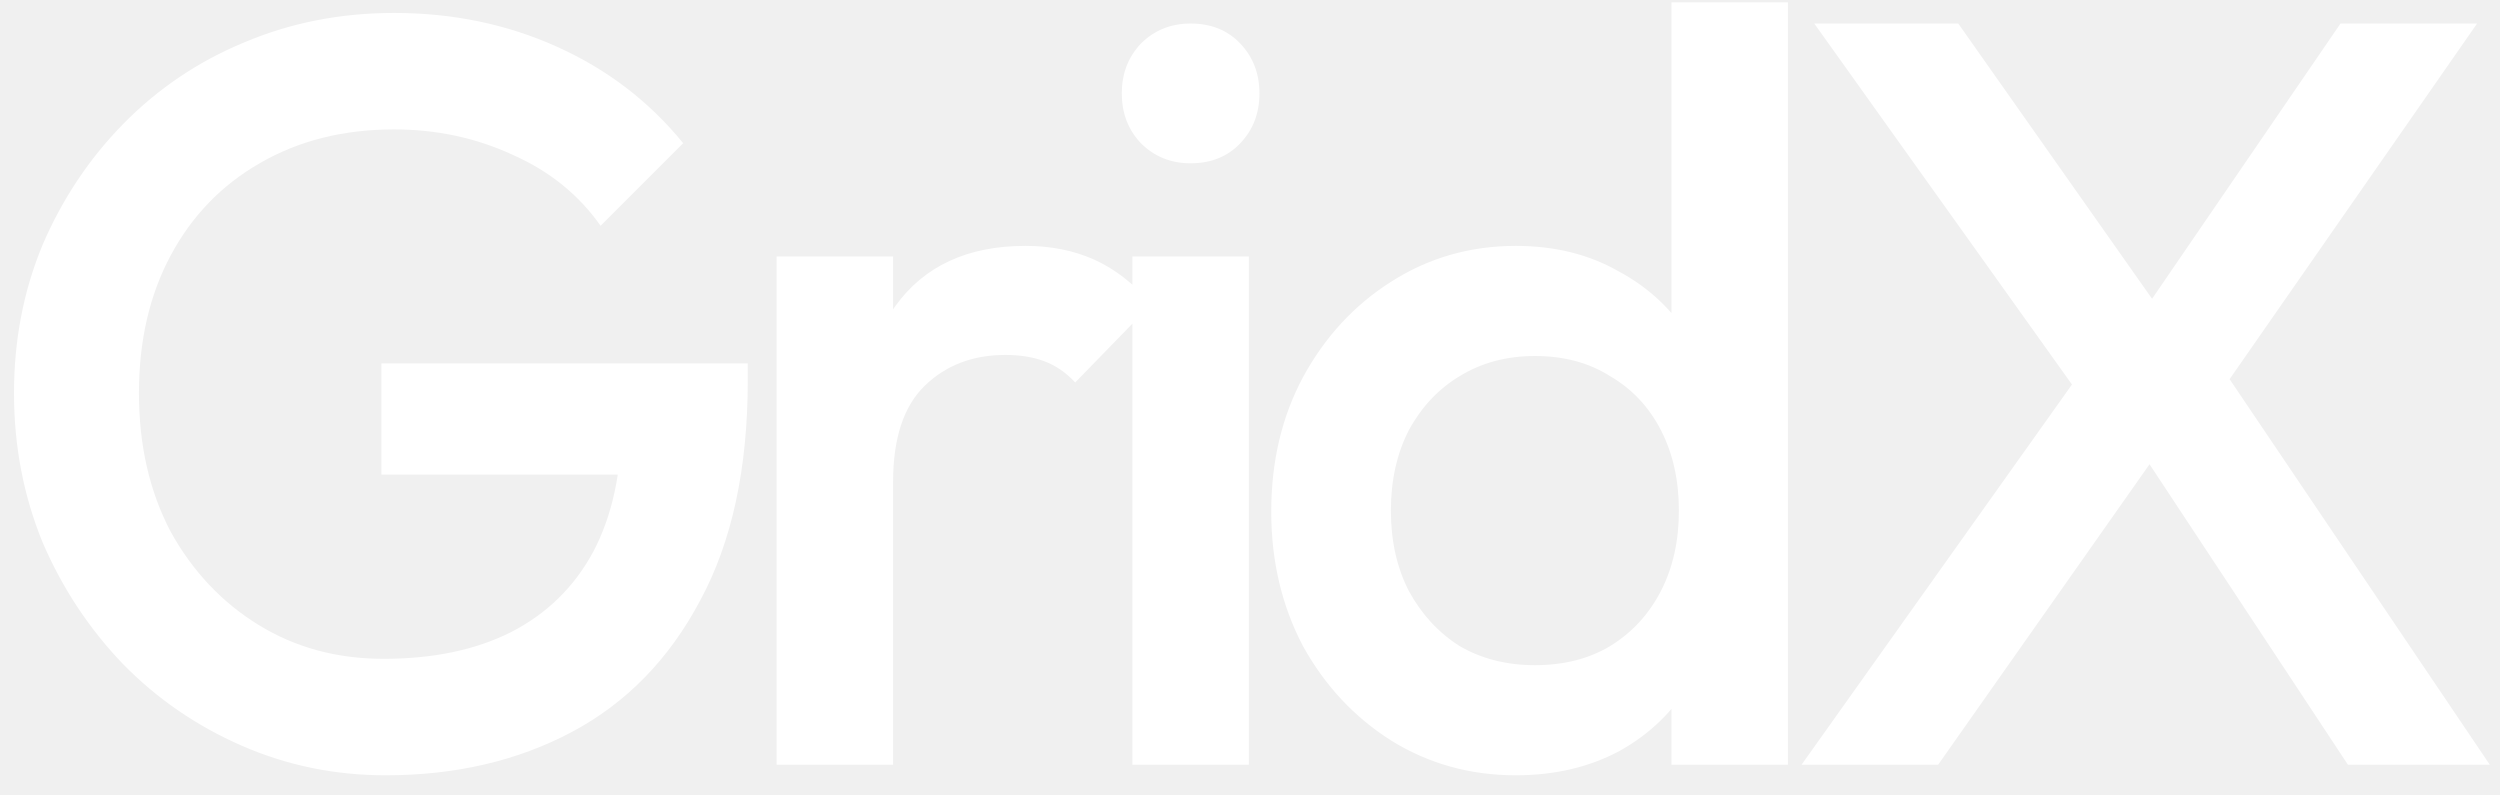
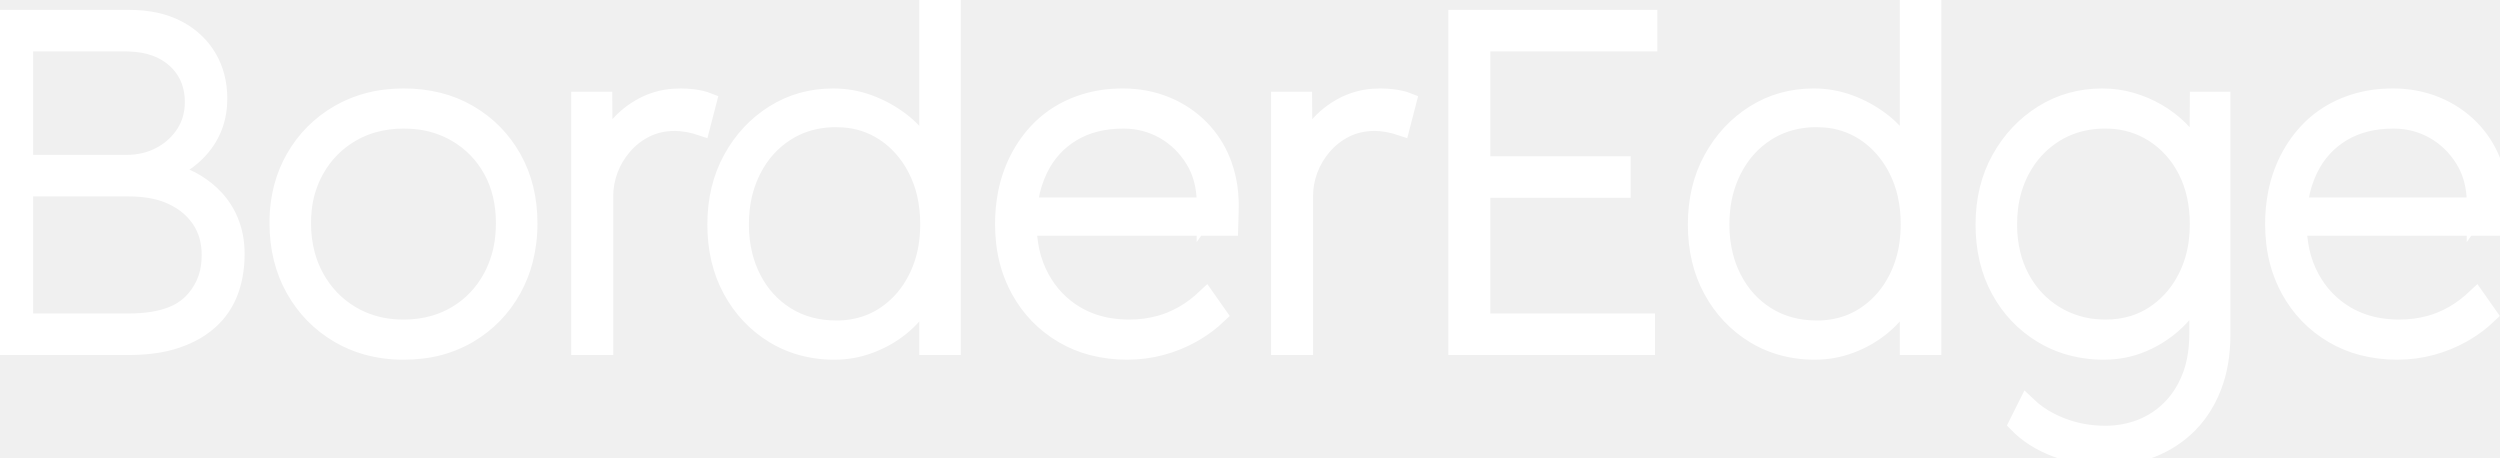
- <svg xmlns="http://www.w3.org/2000/svg" width="85" height="27" viewBox="0 0 85 27" fill="none">
-   <path d="M13.112 26.36C11.384 26.36 9.752 26.024 8.216 25.352C6.68 24.68 5.336 23.756 4.184 22.58C3.032 21.38 2.12 20 1.448 18.44C0.8 16.856 0.476 15.164 0.476 13.364C0.476 11.564 0.8 9.884 1.448 8.324C2.12 6.764 3.032 5.396 4.184 4.22C5.36 3.02 6.728 2.096 8.288 1.448C9.872 0.776 11.576 0.44 13.4 0.44C15.392 0.44 17.24 0.824 18.944 1.592C20.648 2.36 22.076 3.452 23.228 4.868L20.42 7.676C19.676 6.62 18.68 5.816 17.432 5.264C16.184 4.688 14.84 4.4 13.4 4.4C11.672 4.4 10.148 4.784 8.828 5.552C7.532 6.296 6.524 7.34 5.804 8.684C5.084 10.028 4.724 11.588 4.724 13.364C4.724 15.14 5.084 16.712 5.804 18.08C6.548 19.424 7.544 20.48 8.792 21.248C10.04 22.016 11.456 22.4 13.04 22.4C14.72 22.4 16.16 22.1 17.36 21.5C18.584 20.876 19.52 19.964 20.168 18.764C20.816 17.54 21.14 16.04 21.14 14.264L23.732 16.136H12.968V12.356H25.424V12.932C25.424 15.932 24.884 18.428 23.804 20.42C22.748 22.412 21.296 23.9 19.448 24.884C17.6 25.868 15.488 26.36 13.112 26.36ZM26.405 26V8.72H30.365V26H26.405ZM30.365 16.388L28.997 15.704C28.997 13.52 29.477 11.756 30.437 10.412C31.421 9.044 32.897 8.36 34.865 8.36C35.729 8.36 36.509 8.516 37.205 8.828C37.901 9.14 38.549 9.644 39.149 10.34L36.557 13.004C36.245 12.668 35.897 12.428 35.513 12.284C35.129 12.14 34.685 12.068 34.181 12.068C33.077 12.068 32.165 12.416 31.445 13.112C30.725 13.808 30.365 14.9 30.365 16.388ZM38.501 26V8.72H42.461V26H38.501ZM40.481 5.552C39.809 5.552 39.245 5.324 38.789 4.868C38.357 4.412 38.141 3.848 38.141 3.176C38.141 2.504 38.357 1.94 38.789 1.484C39.245 1.028 39.809 0.8 40.481 0.8C41.177 0.8 41.741 1.028 42.173 1.484C42.605 1.94 42.821 2.504 42.821 3.176C42.821 3.848 42.605 4.412 42.173 4.868C41.741 5.324 41.177 5.552 40.481 5.552ZM51.538 26.36C49.978 26.36 48.562 25.964 47.29 25.172C46.042 24.38 45.046 23.312 44.302 21.968C43.582 20.6 43.222 19.076 43.222 17.396C43.222 15.692 43.582 14.168 44.302 12.824C45.046 11.456 46.042 10.376 47.29 9.584C48.562 8.768 49.978 8.36 51.538 8.36C52.858 8.36 54.022 8.648 55.03 9.224C56.062 9.776 56.878 10.544 57.478 11.528C58.078 12.512 58.378 13.628 58.378 14.876V19.844C58.378 21.092 58.078 22.208 57.478 23.192C56.902 24.176 56.098 24.956 55.066 25.532C54.034 26.084 52.858 26.36 51.538 26.36ZM52.186 22.616C53.17 22.616 54.022 22.4 54.742 21.968C55.486 21.512 56.062 20.888 56.47 20.096C56.878 19.304 57.082 18.392 57.082 17.36C57.082 16.328 56.878 15.416 56.47 14.624C56.062 13.832 55.486 13.22 54.742 12.788C54.022 12.332 53.17 12.104 52.186 12.104C51.226 12.104 50.374 12.332 49.63 12.788C48.91 13.22 48.334 13.832 47.902 14.624C47.494 15.416 47.29 16.328 47.29 17.36C47.29 18.392 47.494 19.304 47.902 20.096C48.334 20.888 48.91 21.512 49.63 21.968C50.374 22.4 51.226 22.616 52.186 22.616ZM60.79 26H56.83V21.356L57.514 17.144L56.83 12.968V0.08H60.79V26ZM79.829 26L72.413 14.768H71.657L61.685 0.8H66.581L74.033 11.384H74.789L84.653 26H79.829ZM61.253 26L70.829 12.536L73.673 14.948L65.897 26H61.253ZM75.077 13.94L72.233 11.528L79.577 0.8H84.221L75.077 13.94Z" fill="white" />
+ <svg xmlns="http://www.w3.org/2000/svg" width="133.605" height="24.425" viewBox="0 0 133.605 24.425">
+   <g id="svgGroup" stroke-linecap="round" fill-rule="evenodd" font-size="9pt" stroke="#ffffff" stroke-width="0.25mm" fill="#ffffff" style="stroke:#ffffff;stroke-width:0.25mm;fill:#ffffff">
+     <path d="M 65.725 11.3 L 65.7 12.125 L 54.525 12.125 L 54.325 11.025 L 64.725 11.025 L 64.425 11.45 L 64.425 10.825 A 4.689 4.689 0 0 0 64.242 9.493 A 4.023 4.023 0 0 0 63.813 8.525 Q 63.2 7.525 62.213 6.962 A 4.326 4.326 0 0 0 60.1 6.401 A 5.079 5.079 0 0 0 60.025 6.4 Q 58.45 6.4 57.3 7.087 Q 56.15 7.775 55.538 9.013 A 5.76 5.76 0 0 0 55.03 10.613 A 7.837 7.837 0 0 0 54.925 11.925 A 6.918 6.918 0 0 0 55.086 13.451 A 5.44 5.44 0 0 0 55.613 14.862 Q 56.3 16.125 57.513 16.838 A 5.126 5.126 0 0 0 59.375 17.48 A 6.622 6.622 0 0 0 60.35 17.55 A 6.078 6.078 0 0 0 62.005 17.33 A 5.524 5.524 0 0 0 62.538 17.15 A 5.648 5.648 0 0 0 63.877 16.387 A 6.978 6.978 0 0 0 64.45 15.9 L 65.1 16.825 A 6.731 6.731 0 0 1 63.916 17.726 A 7.564 7.564 0 0 1 63.725 17.837 Q 62.95 18.275 62.063 18.513 Q 61.175 18.75 60.25 18.75 A 7.383 7.383 0 0 1 58.362 18.517 A 6.114 6.114 0 0 1 56.813 17.875 Q 55.325 17 54.488 15.475 A 6.781 6.781 0 0 1 53.709 12.992 A 8.544 8.544 0 0 1 53.65 11.975 A 8.453 8.453 0 0 1 53.805 10.328 A 7 7 0 0 1 54.112 9.237 A 6.627 6.627 0 0 1 55.112 7.441 A 6.181 6.181 0 0 1 55.413 7.088 Q 56.25 6.175 57.425 5.688 A 6.451 6.451 0 0 1 59.441 5.22 A 7.671 7.671 0 0 1 60 5.2 Q 61.25 5.2 62.313 5.637 Q 63.375 6.075 64.162 6.875 A 5.265 5.265 0 0 1 65.303 8.643 A 6.096 6.096 0 0 1 65.363 8.8 A 6.049 6.049 0 0 1 65.701 10.345 Q 65.743 10.806 65.725 11.3 Z M 133.6 11.3 L 133.575 12.125 L 122.4 12.125 L 122.2 11.025 L 132.6 11.025 L 132.3 11.45 L 132.3 10.825 A 4.689 4.689 0 0 0 132.117 9.493 A 4.023 4.023 0 0 0 131.688 8.525 Q 131.075 7.525 130.088 6.962 A 4.326 4.326 0 0 0 127.975 6.401 A 5.079 5.079 0 0 0 127.9 6.4 Q 126.325 6.4 125.175 7.087 Q 124.025 7.775 123.413 9.013 A 5.76 5.76 0 0 0 122.905 10.613 A 7.837 7.837 0 0 0 122.8 11.925 A 6.918 6.918 0 0 0 122.961 13.451 A 5.44 5.44 0 0 0 123.488 14.862 Q 124.175 16.125 125.388 16.838 A 5.126 5.126 0 0 0 127.25 17.48 A 6.622 6.622 0 0 0 128.225 17.55 A 6.078 6.078 0 0 0 129.88 17.33 A 5.524 5.524 0 0 0 130.413 17.15 A 5.648 5.648 0 0 0 131.752 16.387 A 6.978 6.978 0 0 0 132.325 15.9 L 132.975 16.825 A 6.731 6.731 0 0 1 131.791 17.726 A 7.564 7.564 0 0 1 131.6 17.837 Q 130.825 18.275 129.938 18.513 Q 129.05 18.75 128.125 18.75 A 7.383 7.383 0 0 1 126.237 18.517 A 6.114 6.114 0 0 1 124.688 17.875 Q 123.2 17 122.363 15.475 A 6.781 6.781 0 0 1 121.584 12.992 A 8.544 8.544 0 0 1 121.525 11.975 A 8.453 8.453 0 0 1 121.68 10.328 A 7 7 0 0 1 121.987 9.237 A 6.627 6.627 0 0 1 122.987 7.441 A 6.181 6.181 0 0 1 123.288 7.088 Q 124.125 6.175 125.3 5.688 A 6.451 6.451 0 0 1 127.316 5.22 A 7.671 7.671 0 0 1 127.875 5.2 Q 129.125 5.2 130.188 5.637 Q 131.25 6.075 132.038 6.875 A 5.265 5.265 0 0 1 133.178 8.643 A 6.096 6.096 0 0 1 133.238 8.8 A 6.049 6.049 0 0 1 133.576 10.345 Q 133.618 10.806 133.6 11.3 Z M 107.825 22.65 L 108.325 21.65 A 5.165 5.165 0 0 0 109.583 22.537 A 6.356 6.356 0 0 0 110.175 22.8 Q 111.275 23.225 112.5 23.225 A 5.292 5.292 0 0 0 114.143 22.976 A 4.773 4.773 0 0 0 115.025 22.588 A 4.571 4.571 0 0 0 116.728 20.887 A 5.498 5.498 0 0 0 116.813 20.737 A 5.234 5.234 0 0 0 117.348 19.219 Q 117.474 18.574 117.475 17.837 A 8.871 8.871 0 0 0 117.475 17.825 L 117.475 14.65 L 117.725 14.65 Q 117.475 15.825 116.7 16.738 Q 115.925 17.65 114.813 18.2 Q 113.7 18.75 112.45 18.75 A 6.677 6.677 0 0 1 110.419 18.45 A 5.906 5.906 0 0 1 109.15 17.875 Q 107.7 17 106.875 15.488 Q 106.05 13.975 106.05 12 Q 106.05 10.025 106.9 8.5 Q 107.75 6.975 109.175 6.087 Q 110.6 5.2 112.35 5.2 Q 113.15 5.2 113.888 5.413 Q 114.625 5.625 115.275 6 Q 115.925 6.375 116.45 6.887 A 5.262 5.262 0 0 1 117.303 7.963 A 4.952 4.952 0 0 1 117.325 8 A 4.119 4.119 0 0 1 117.712 8.875 A 3.665 3.665 0 0 1 117.8 9.225 L 117.475 9.25 L 117.5 5.375 L 118.725 5.375 L 118.725 17.9 A 8.644 8.644 0 0 1 118.602 19.39 A 6.761 6.761 0 0 1 118.262 20.637 A 6.053 6.053 0 0 1 117.499 22.06 A 5.346 5.346 0 0 1 116.963 22.688 Q 116.125 23.525 114.988 23.975 A 6.513 6.513 0 0 1 112.894 24.416 A 7.58 7.58 0 0 1 112.525 24.425 Q 111.125 24.425 109.875 23.95 Q 108.625 23.475 107.825 22.65 Z M 87.975 18.5 L 77.875 18.5 L 77.875 1 L 88.1 1 L 88.1 2.275 L 79.175 2.275 L 79.175 17.225 L 87.975 17.225 L 87.975 18.5 Z M 49.95 9.375 L 49.6 9.35 L 49.6 0 L 50.875 0 L 50.875 18.5 L 49.6 18.5 L 49.6 14.625 L 49.9 14.55 Q 49.775 15.425 49.288 16.188 Q 48.8 16.95 48.088 17.513 A 5.94 5.94 0 0 1 46.531 18.391 A 6.654 6.654 0 0 1 46.475 18.412 Q 45.575 18.75 44.6 18.75 A 6.498 6.498 0 0 1 42.624 18.458 A 5.748 5.748 0 0 1 41.35 17.875 Q 39.925 17 39.1 15.488 Q 38.275 13.975 38.275 12 Q 38.275 10.025 39.113 8.5 Q 39.95 6.975 41.363 6.087 Q 42.775 5.2 44.525 5.2 Q 45.525 5.2 46.438 5.538 Q 47.35 5.875 48.113 6.45 A 5.148 5.148 0 0 1 49.324 7.728 A 4.922 4.922 0 0 1 49.362 7.788 Q 49.85 8.55 49.95 9.375 Z M 102.35 9.375 L 102 9.35 L 102 0 L 103.275 0 L 103.275 18.5 L 102 18.5 L 102 14.625 L 102.3 14.55 Q 102.175 15.425 101.688 16.188 Q 101.2 16.95 100.488 17.513 A 5.94 5.94 0 0 1 98.931 18.391 A 6.654 6.654 0 0 1 98.875 18.412 Q 97.975 18.75 97 18.75 A 6.498 6.498 0 0 1 95.024 18.458 A 5.748 5.748 0 0 1 93.75 17.875 Q 92.325 17 91.5 15.488 Q 90.675 13.975 90.675 12 Q 90.675 10.025 91.513 8.5 Q 92.35 6.975 93.763 6.087 Q 95.175 5.2 96.925 5.2 Q 97.925 5.2 98.838 5.538 Q 99.75 5.875 100.513 6.45 A 5.148 5.148 0 0 1 101.724 7.728 A 4.922 4.922 0 0 1 101.762 7.788 Q 102.25 8.55 102.35 9.375 Z M 6.875 18.5 L 0 18.5 L 0 1 L 6.9 1 Q 8.4 1 9.463 1.55 A 4.153 4.153 0 0 1 10.647 2.45 A 3.867 3.867 0 0 1 11.1 3.063 Q 11.675 4.025 11.675 5.275 Q 11.675 6.825 10.688 7.95 A 4.379 4.379 0 0 1 8.693 9.235 A 5.687 5.687 0 0 1 8.05 9.4 L 7.95 9 Q 9.45 9.15 10.488 9.788 A 4.711 4.711 0 0 1 11.52 10.633 A 4.084 4.084 0 0 1 12.063 11.388 A 4.256 4.256 0 0 1 12.578 13.088 A 5.246 5.246 0 0 1 12.6 13.575 A 6.213 6.213 0 0 1 12.493 14.749 A 5.077 5.077 0 0 1 12.262 15.575 Q 11.925 16.475 11.213 17.125 A 4.531 4.531 0 0 1 10.18 17.825 A 5.881 5.881 0 0 1 9.425 18.138 A 6.49 6.49 0 0 1 8.329 18.398 Q 7.784 18.481 7.165 18.496 A 11.526 11.526 0 0 1 6.875 18.5 Z M 32.3 18.5 L 31 18.5 L 31 5.375 L 32.25 5.375 L 32.275 8.9 L 32.1 8.575 A 4.257 4.257 0 0 1 32.805 7.033 A 4.904 4.904 0 0 1 32.875 6.937 A 4.451 4.451 0 0 1 34.184 5.781 A 5.175 5.175 0 0 1 34.35 5.687 A 4.069 4.069 0 0 1 35.995 5.214 A 4.941 4.941 0 0 1 36.375 5.2 A 5.224 5.224 0 0 1 37.029 5.24 A 4.652 4.652 0 0 1 37.188 5.262 A 4.336 4.336 0 0 1 37.454 5.313 Q 37.667 5.362 37.825 5.425 L 37.475 6.775 A 5.127 5.127 0 0 0 36.851 6.609 A 4.619 4.619 0 0 0 36.737 6.588 Q 36.375 6.525 36.075 6.525 Q 35.2 6.525 34.5 6.875 Q 33.8 7.225 33.3 7.813 A 4.151 4.151 0 0 0 32.566 9.045 A 3.977 3.977 0 0 0 32.55 9.087 Q 32.3 9.775 32.3 10.475 L 32.3 18.5 Z M 69.7 18.5 L 68.4 18.5 L 68.4 5.375 L 69.65 5.375 L 69.675 8.9 L 69.5 8.575 A 4.257 4.257 0 0 1 70.205 7.033 A 4.904 4.904 0 0 1 70.275 6.937 A 4.451 4.451 0 0 1 71.584 5.781 A 5.175 5.175 0 0 1 71.75 5.687 A 4.069 4.069 0 0 1 73.395 5.214 A 4.941 4.941 0 0 1 73.775 5.2 A 5.224 5.224 0 0 1 74.429 5.24 A 4.652 4.652 0 0 1 74.588 5.262 A 4.336 4.336 0 0 1 74.854 5.313 Q 75.067 5.362 75.225 5.425 L 74.875 6.775 A 5.127 5.127 0 0 0 74.251 6.609 A 4.619 4.619 0 0 0 74.137 6.588 Q 73.775 6.525 73.475 6.525 Q 72.6 6.525 71.9 6.875 Q 71.2 7.225 70.7 7.813 A 4.151 4.151 0 0 0 69.966 9.045 A 3.977 3.977 0 0 0 69.95 9.087 Q 69.7 9.775 69.7 10.475 L 69.7 18.5 Z M 19.573 18.485 A 7.305 7.305 0 0 0 21.575 18.75 A 8.066 8.066 0 0 0 22.535 18.694 A 6.367 6.367 0 0 0 25.05 17.862 Q 26.55 16.975 27.4 15.438 A 6.57 6.57 0 0 0 28.01 13.9 A 7.849 7.849 0 0 0 28.25 11.925 Q 28.25 9.975 27.4 8.462 Q 26.55 6.95 25.05 6.075 A 6.198 6.198 0 0 0 23.431 5.419 A 7.581 7.581 0 0 0 21.575 5.2 A 8.102 8.102 0 0 0 20.743 5.242 A 6.526 6.526 0 0 0 18.112 6.075 Q 16.6 6.95 15.738 8.462 A 6.343 6.343 0 0 0 15.118 9.977 A 7.533 7.533 0 0 0 14.875 11.925 Q 14.875 13.9 15.738 15.438 Q 16.6 16.975 18.113 17.863 A 6.237 6.237 0 0 0 19.573 18.485 Z M 21.575 17.55 A 5.83 5.83 0 0 0 23.231 17.322 A 5.029 5.029 0 0 0 24.375 16.825 Q 25.6 16.1 26.288 14.825 A 5.758 5.758 0 0 0 26.937 12.667 A 7.146 7.146 0 0 0 26.975 11.925 Q 26.975 10.3 26.288 9.063 Q 25.6 7.825 24.375 7.112 A 5.275 5.275 0 0 0 22.2 6.429 A 6.527 6.527 0 0 0 21.575 6.4 A 5.934 5.934 0 0 0 19.935 6.619 A 5.077 5.077 0 0 0 18.775 7.112 Q 17.55 7.825 16.85 9.075 A 5.511 5.511 0 0 0 16.183 11.242 A 6.83 6.83 0 0 0 16.15 11.925 A 6.449 6.449 0 0 0 16.365 13.62 A 5.472 5.472 0 0 0 16.85 14.825 Q 17.55 16.1 18.775 16.825 A 5.222 5.222 0 0 0 20.997 17.525 A 6.446 6.446 0 0 0 21.575 17.55 Z M 44.7 17.6 A 4.858 4.858 0 0 0 46.301 17.342 A 4.403 4.403 0 0 0 47.237 16.887 A 4.904 4.904 0 0 0 48.83 15.21 A 5.914 5.914 0 0 0 49 14.9 A 5.932 5.932 0 0 0 49.587 12.97 A 7.568 7.568 0 0 0 49.65 11.975 A 7.13 7.13 0 0 0 49.477 10.373 A 5.729 5.729 0 0 0 49 9.05 A 5.323 5.323 0 0 0 47.977 7.642 A 4.851 4.851 0 0 0 47.237 7.05 A 4.485 4.485 0 0 0 45.076 6.339 A 5.532 5.532 0 0 0 44.675 6.325 A 5.191 5.191 0 0 0 43.053 6.571 A 4.607 4.607 0 0 0 42.012 7.063 Q 40.85 7.8 40.2 9.088 A 6.075 6.075 0 0 0 39.592 11.197 A 7.534 7.534 0 0 0 39.55 12 A 6.772 6.772 0 0 0 39.756 13.697 A 5.744 5.744 0 0 0 40.2 14.875 Q 40.85 16.15 42.013 16.875 Q 43.175 17.6 44.7 17.6 Z M 97.1 17.6 A 4.858 4.858 0 0 0 98.701 17.342 A 4.403 4.403 0 0 0 99.637 16.887 A 4.904 4.904 0 0 0 101.23 15.21 A 5.914 5.914 0 0 0 101.4 14.9 A 5.932 5.932 0 0 0 101.987 12.97 A 7.568 7.568 0 0 0 102.05 11.975 A 7.13 7.13 0 0 0 101.877 10.373 A 5.729 5.729 0 0 0 101.4 9.05 A 5.323 5.323 0 0 0 100.377 7.642 A 4.851 4.851 0 0 0 99.637 7.05 A 4.485 4.485 0 0 0 97.476 6.339 A 5.532 5.532 0 0 0 97.075 6.325 A 5.191 5.191 0 0 0 95.453 6.571 A 4.607 4.607 0 0 0 94.412 7.063 Q 93.25 7.8 92.6 9.088 A 6.075 6.075 0 0 0 91.992 11.197 A 7.534 7.534 0 0 0 91.95 12 A 6.772 6.772 0 0 0 92.156 13.697 A 5.744 5.744 0 0 0 92.6 14.875 Q 93.25 16.15 94.413 16.875 Q 95.575 17.6 97.1 17.6 Z M 112.525 17.55 A 5.007 5.007 0 0 0 114.04 17.328 A 4.376 4.376 0 0 0 115.087 16.837 A 4.949 4.949 0 0 0 116.724 15.094 A 5.923 5.923 0 0 0 116.85 14.863 A 5.845 5.845 0 0 0 117.443 12.908 A 7.392 7.392 0 0 0 117.5 11.975 Q 117.5 10.35 116.863 9.1 Q 116.225 7.85 115.088 7.125 A 4.649 4.649 0 0 0 112.769 6.406 A 5.631 5.631 0 0 0 112.5 6.4 A 5.296 5.296 0 0 0 110.833 6.656 A 4.734 4.734 0 0 0 109.825 7.125 Q 108.65 7.85 107.988 9.112 A 5.78 5.78 0 0 0 107.377 11.115 A 7.288 7.288 0 0 0 107.325 12 A 6.611 6.611 0 0 0 107.512 13.601 A 5.484 5.484 0 0 0 107.987 14.85 Q 108.65 16.1 109.838 16.825 A 4.985 4.985 0 0 0 112.241 17.543 A 6.029 6.029 0 0 0 112.525 17.55 Z M 1.3 10.025 L 1.3 17.225 L 6.875 17.225 Q 8.239 17.225 9.159 16.869 A 3.074 3.074 0 0 0 10.213 16.213 A 3.397 3.397 0 0 0 11.241 13.915 A 4.553 4.553 0 0 0 11.25 13.625 A 3.71 3.71 0 0 0 11.115 12.604 A 3.092 3.092 0 0 0 10.725 11.75 A 3.447 3.447 0 0 0 9.638 10.706 A 4.296 4.296 0 0 0 9.238 10.487 Q 8.376 10.073 7.163 10.03 A 8.07 8.07 0 0 0 6.875 10.025 L 1.3 10.025 Z M 1.3 2.275 L 1.3 8.75 L 6.75 8.75 Q 7.775 8.75 8.588 8.313 A 3.465 3.465 0 0 0 9.747 7.323 A 3.403 3.403 0 0 0 9.875 7.138 Q 10.35 6.4 10.35 5.45 A 3.273 3.273 0 0 0 10.157 4.305 A 2.887 2.887 0 0 0 9.375 3.163 Q 8.464 2.334 6.921 2.279 A 6.245 6.245 0 0 0 6.7 2.275 L 1.3 2.275 Z M 86.675 10.1 L 78.525 10.1 L 78.525 8.825 L 86.675 8.825 L 86.675 10.1 Z" vector-effect="non-scaling-stroke" />
+   </g>
</svg>
